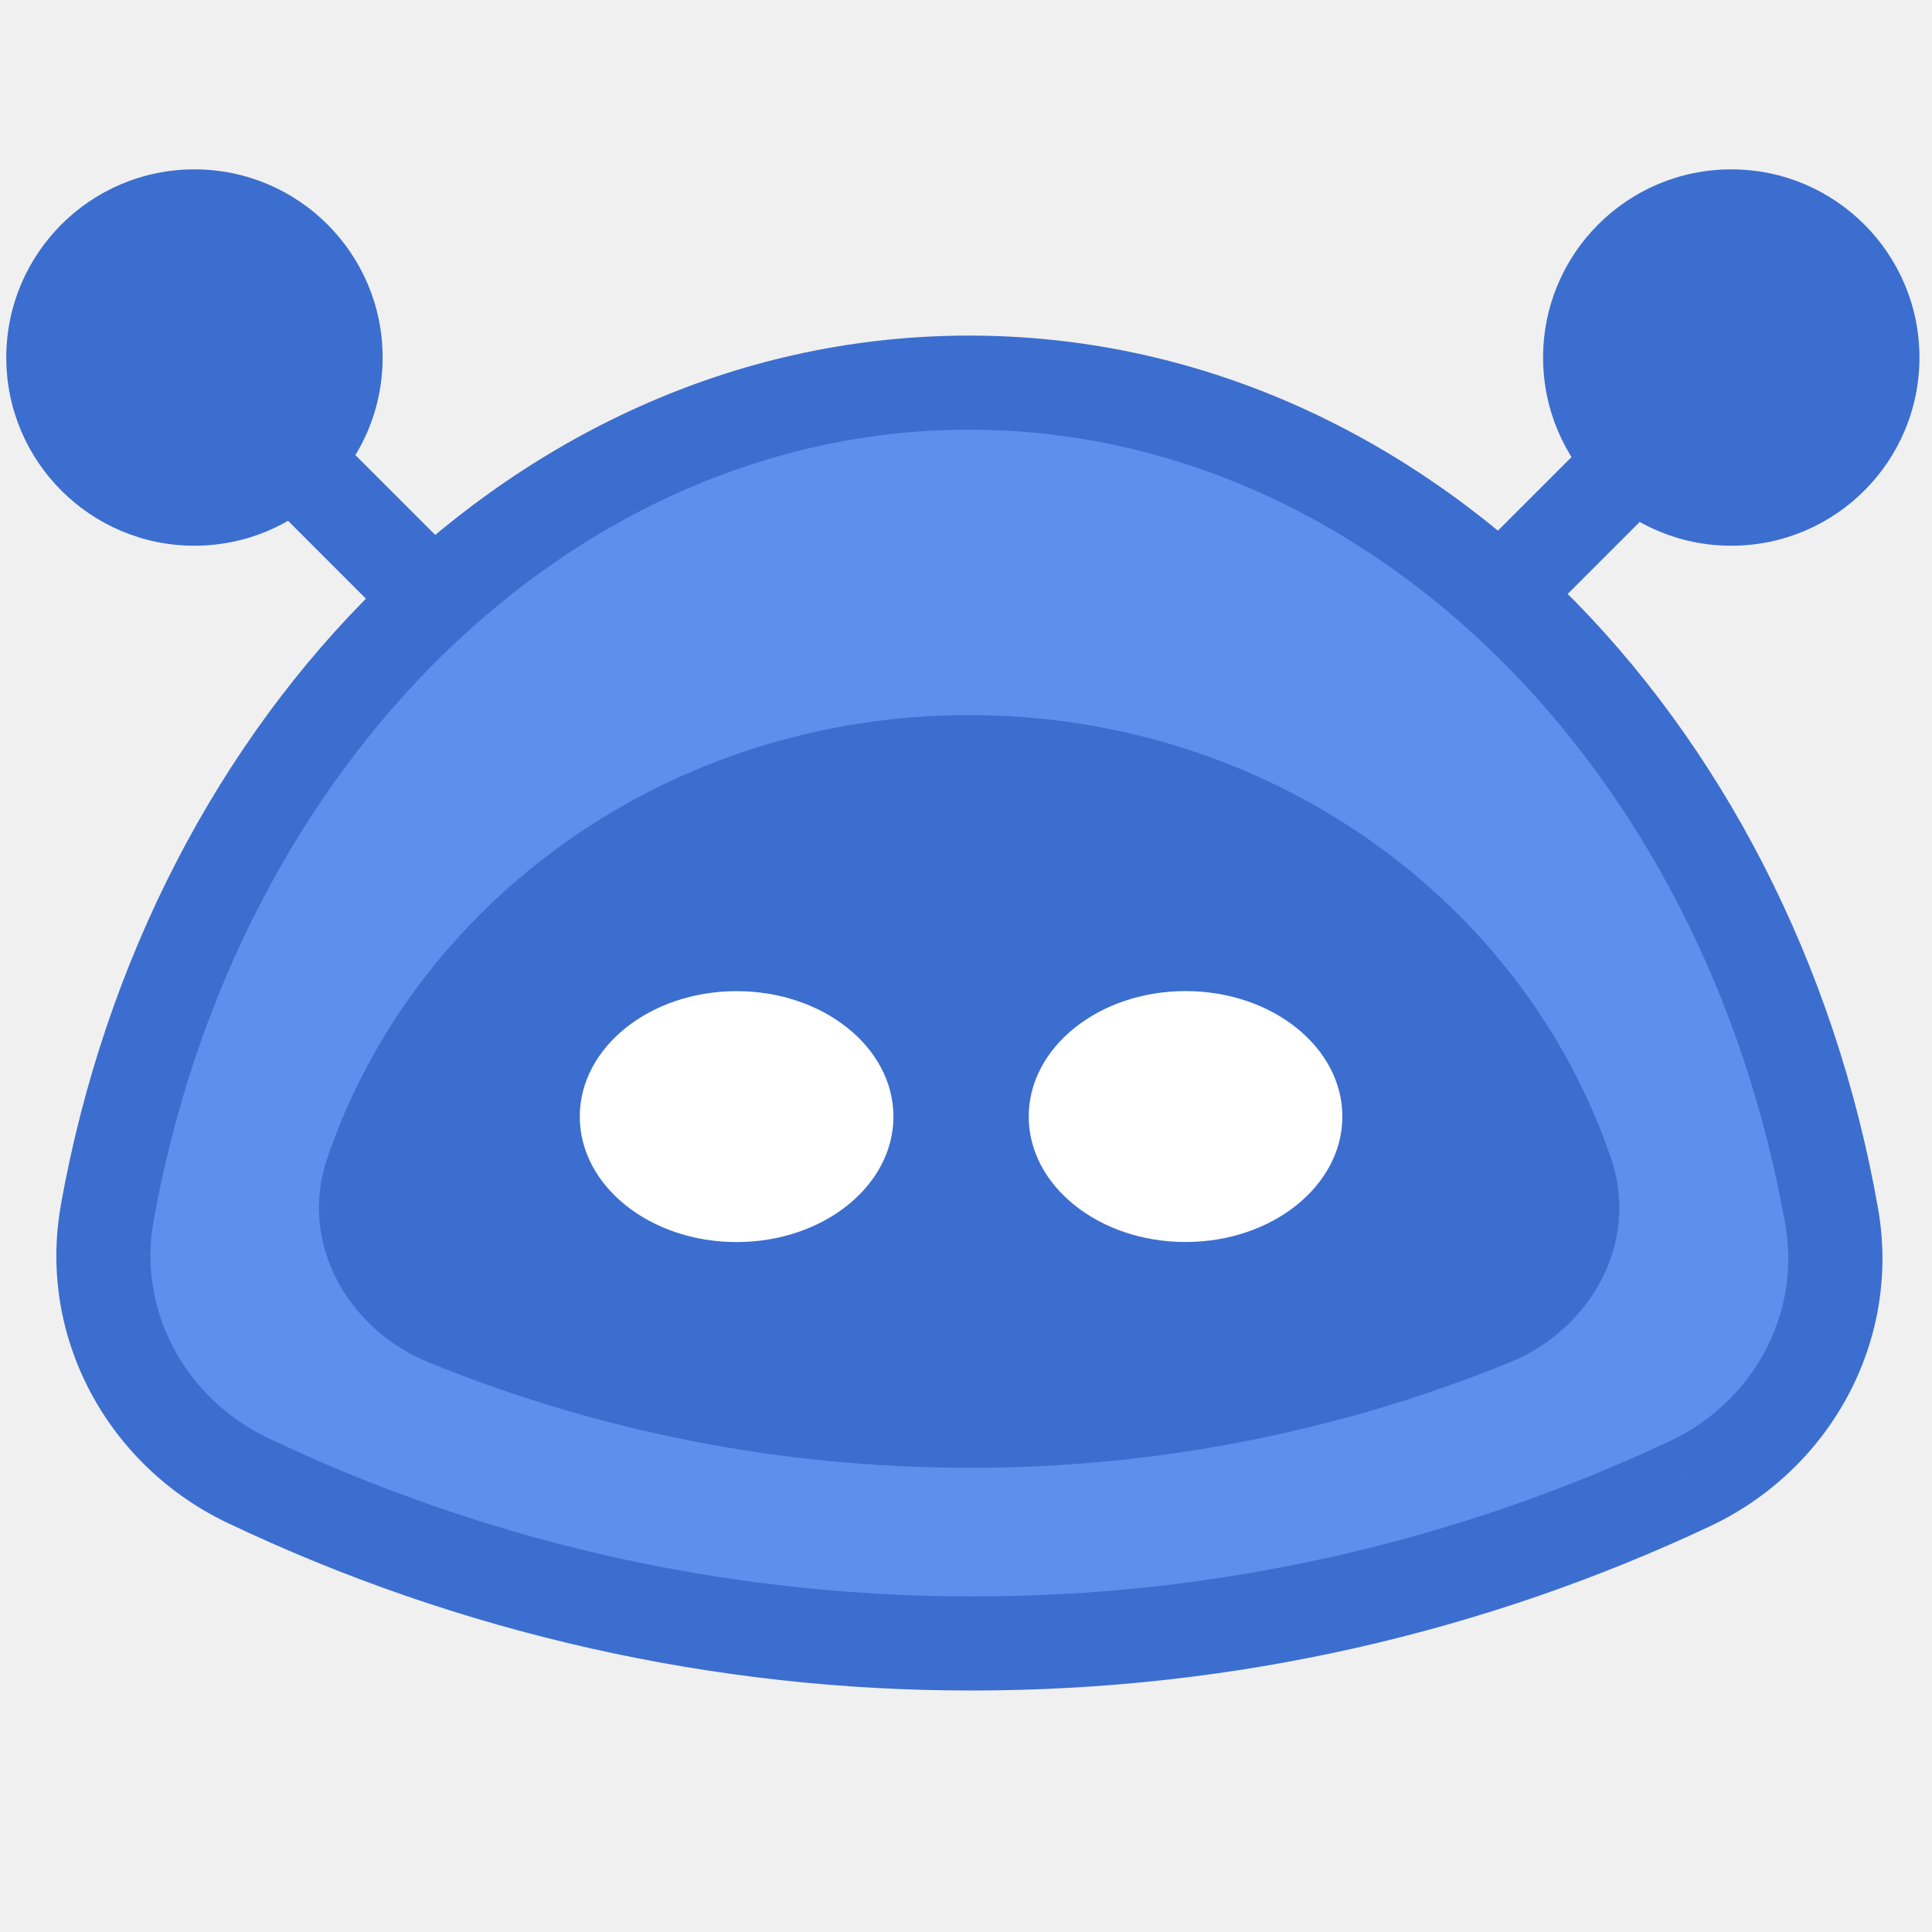
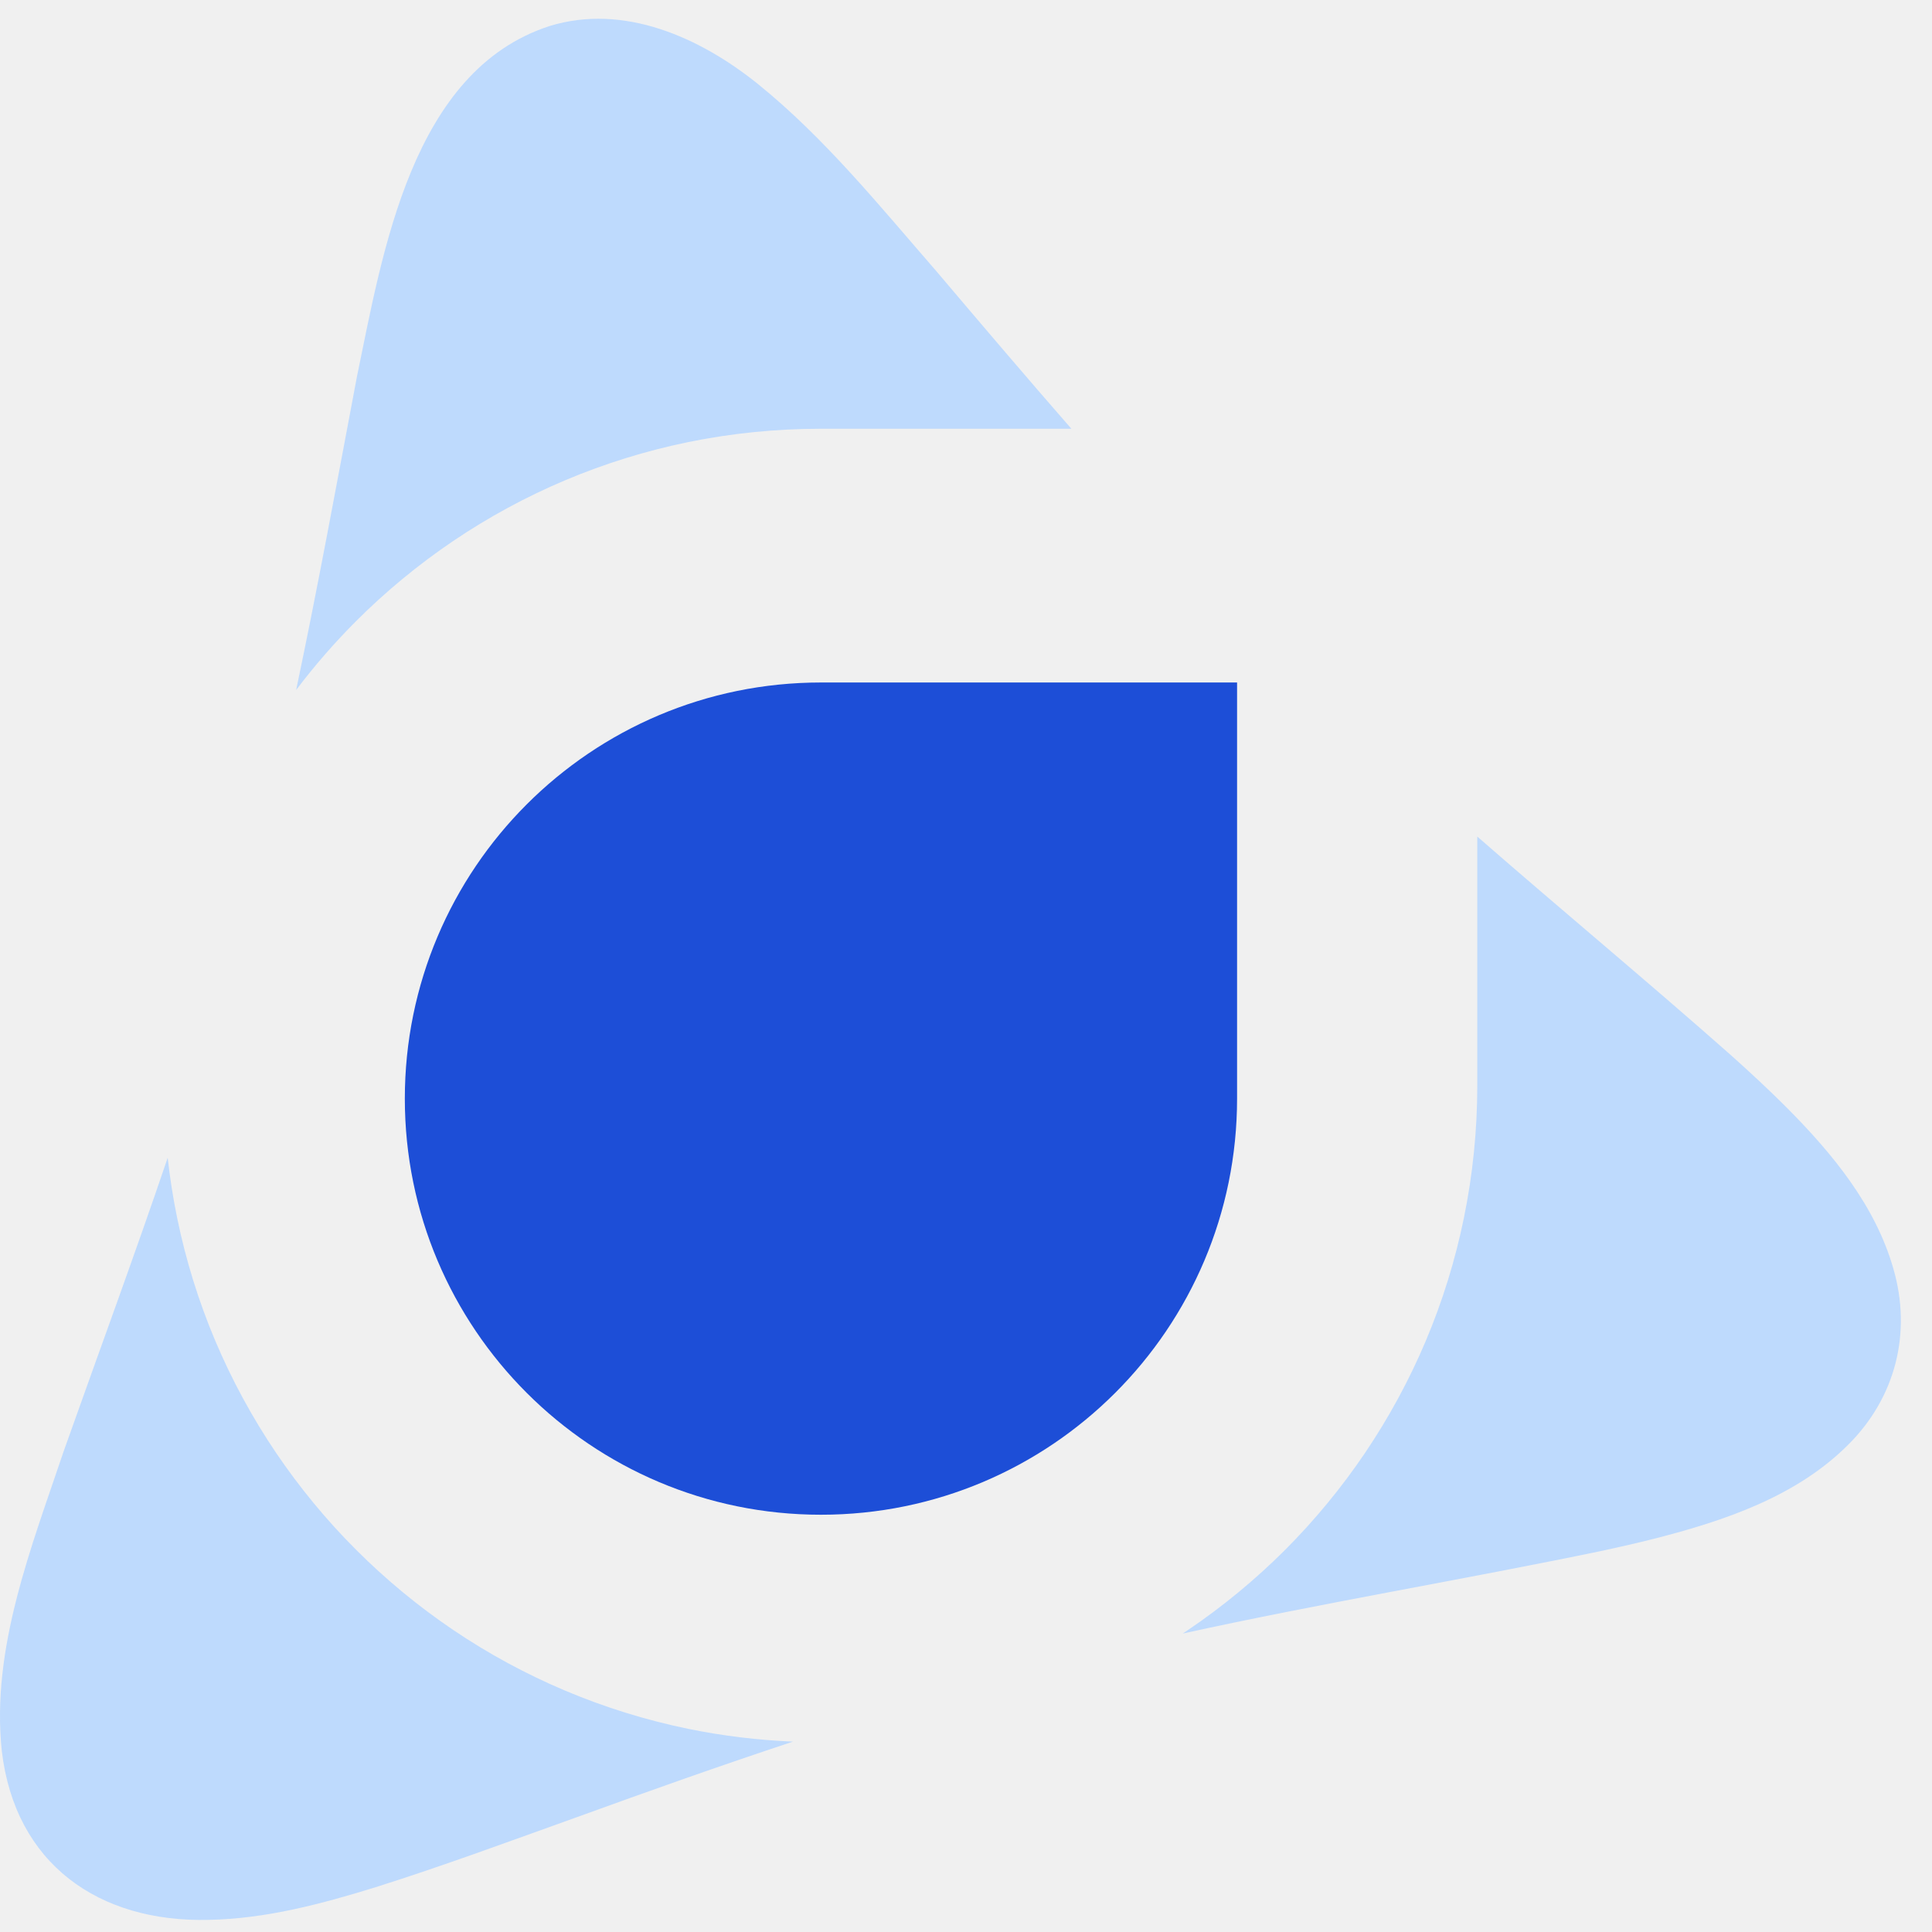
- <svg xmlns="http://www.w3.org/2000/svg" width="308" height="308" fill="none">
-   <g clip-path="url(#a)">
-     <circle r="30" fill="#3C6ECF" transform="matrix(-1 0 0 1 31 57)" />
-     <path stroke="#3C6ECF" stroke-width="15" d="m26 52.5 56 56" />
-     <circle cx="276" cy="57" r="30" fill="#3C6ECF" />
-     <path stroke="#3C6ECF" stroke-width="15" d="m281.5 52.5-56 56" />
-     <path fill="#5D8FED" fill-rule="evenodd" d="M39.52 236.02c-16.17-7.7-25.58-24.98-22.43-42.61C30.62 117.75 87 61 154.5 61c67.66 0 124.16 57.02 137.5 132.96 3.12 17.66-6.37 34.94-22.6 42.57A267.96 267.96 0 0 1 155 262c-41.33 0-80.5-9.32-115.48-25.98Z" clip-rule="evenodd" />
-     <path fill="#3C6ECF" d="m292 193.96 7.4-1.3-7.4 1.3Zm-22.6 42.57-3.19-6.79 3.2 6.79Zm-244.93-41.8C37.54 121.62 91.58 68.5 154.5 68.5v-15c-72.08 0-130.8 60.38-144.8 138.59l14.77 2.64ZM154.5 68.5c63.07 0 117.22 53.38 130.12 126.76l14.78-2.6C285.6 114.16 226.76 53.5 154.5 53.5v15Zm111.71 161.24A260.47 260.47 0 0 1 155 254.5v15c42.04 0 81.9-9.39 117.6-26.18l-6.39-13.58ZM155 254.5c-40.2 0-78.25-9.06-112.26-25.25l-6.45 13.54A275.46 275.46 0 0 0 155 269.5v-15Zm129.62-59.24c2.5 14.16-5.09 28.22-18.41 34.48l6.39 13.58c19.13-9 30.52-29.5 26.8-50.66l-14.78 2.6ZM9.71 192.09c-3.78 21.12 7.52 41.63 26.58 50.7l6.45-13.54c-13.28-6.32-20.8-20.39-18.27-34.52l-14.76-2.64Z" />
-     <path fill="#3C6ECF" fill-rule="evenodd" d="M68.36 217.2c-13.01-5.3-20.73-19.14-16.22-32.45C66.04 143.7 106.62 114 154.5 114s88.45 29.7 102.36 70.75c4.51 13.31-3.2 27.16-16.22 32.46A227.86 227.86 0 0 1 154.5 234c-30.47 0-59.55-5.97-86.14-16.8Z" clip-rule="evenodd" />
-     <ellipse cx="189" cy="178" fill="#fff" rx="25" ry="20" />
-     <ellipse cx="117.43" cy="178.01" fill="#fff" rx="25" ry="20" />
-   </g>
-   <defs>
-     <clipPath id="a">
-       <path fill="#fff" d="M0 0h308v308H0z" />
-     </clipPath>
-   </defs>
+ <svg xmlns="http://www.w3.org/2000/svg" width="39" height="39" viewBox="0 0 39 39" fill="none">
+   <path d="M13.894 34.899C14.587 35.041 15.296 35.127 16.008 35.157C14.544 35.641 13.091 36.157 11.643 36.683L11.642 36.683C10.294 37.166 8.95 37.664 7.585 38.095C6.484 38.436 5.361 38.734 4.213 38.755C1.992 38.81 0.303 37.624 0.036 35.343C-0.183 33.273 0.637 31.225 1.289 29.285C1.988 27.314 2.713 25.352 3.385 23.371C3.43 23.778 3.493 24.181 3.575 24.58C3.749 25.432 4.009 26.271 4.348 27.072C4.681 27.858 5.092 28.616 5.571 29.325C6.045 30.026 6.589 30.686 7.189 31.285C7.788 31.884 8.447 32.429 9.149 32.903C9.858 33.382 10.616 33.793 11.402 34.125C12.203 34.464 13.041 34.724 13.894 34.899Z" fill="#BEDAFD" />
+   <path d="M7.188 12.538C6.754 12.973 6.348 13.438 5.978 13.929C6.421 11.826 6.807 9.71 7.206 7.599C7.727 5.086 8.31 1.426 11.096 0.525C12.591 0.066 14.125 0.752 15.294 1.691C16.647 2.783 17.759 4.161 18.898 5.47C19.802 6.536 20.707 7.602 21.627 8.655H16.562C15.665 8.655 14.766 8.746 13.893 8.924C13.041 9.099 12.202 9.359 11.401 9.698C10.615 10.03 9.857 10.442 9.148 10.921C8.447 11.395 7.787 11.939 7.188 12.538Z" fill="#BEDAFD" />
+   <path d="M37.31 29.162C36.263 30.211 34.811 30.699 33.389 31.062C33.053 31.147 32.714 31.224 32.375 31.298C29.548 31.887 26.696 32.356 23.876 32.975C23.91 32.952 23.944 32.93 23.977 32.907C24.679 32.433 25.338 31.889 25.938 31.29C26.537 30.69 27.081 30.031 27.555 29.329C28.034 28.62 28.445 27.863 28.778 27.076C29.117 26.275 29.377 25.437 29.551 24.584C29.73 23.711 29.821 22.813 29.821 21.915V16.887C31.517 18.368 33.252 19.806 34.939 21.298C35.323 21.642 35.703 21.993 36.067 22.358C36.998 23.294 37.859 24.342 38.221 25.613C38.595 26.904 38.266 28.21 37.31 29.162Z" fill="#BEDAFD" />
+   <path d="M24.972 22.177C24.972 26.817 21.211 30.577 16.572 30.577C11.933 30.577 8.172 26.817 8.172 22.177C8.172 17.538 11.933 13.777 16.572 13.777H24.972L24.972 22.177Z" fill="#1D4ED7" />
</svg>
